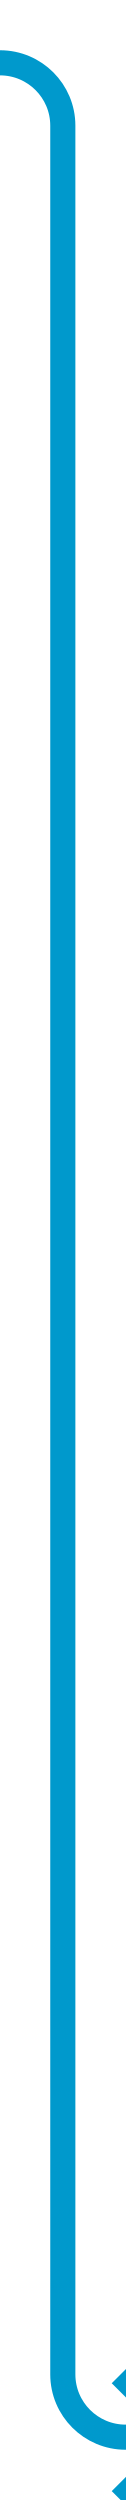
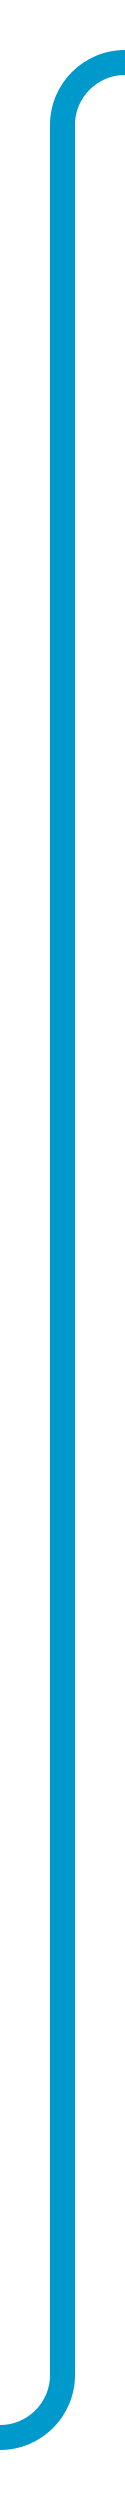
- <svg xmlns="http://www.w3.org/2000/svg" version="1.1" width="10px" height="199px" preserveAspectRatio="xMidYMin meet" viewBox="116 424  8 199">
-   <path d="M 93 429  L 115 429  A 5 5 0 0 1 120 434 L 120 613  A 5 5 0 0 0 125 618 L 129 618  " stroke-width="2" stroke="#0099cc" fill="none" />
-   <path d="M 123.893 613.707  L 128.186 618  L 123.893 622.293  L 125.307 623.707  L 130.307 618.707  L 131.014 618  L 130.307 617.293  L 125.307 612.293  L 123.893 613.707  Z " fill-rule="nonzero" fill="#0099cc" stroke="none" />
+ <svg xmlns="http://www.w3.org/2000/svg" version="1.1" width="10px" height="200px" preserveAspectRatio="xMidYMin meet" viewBox="106 234  8 200">
+   <path d="M 93 429  L 105 429  A 5 5 0 0 0 110 424 L 110 244  A 5 5 0 0 1 115 239 L 138 239  " stroke-width="2" stroke="#0099cc" fill="none" />
+   <path d="M 132.893 234.707  L 137.186 239  L 132.893 243.293  L 134.307 244.707  L 139.307 239.707  L 140.014 239  L 139.307 238.293  L 134.307 233.293  L 132.893 234.707  Z " fill-rule="nonzero" fill="#0099cc" stroke="none" />
</svg>
